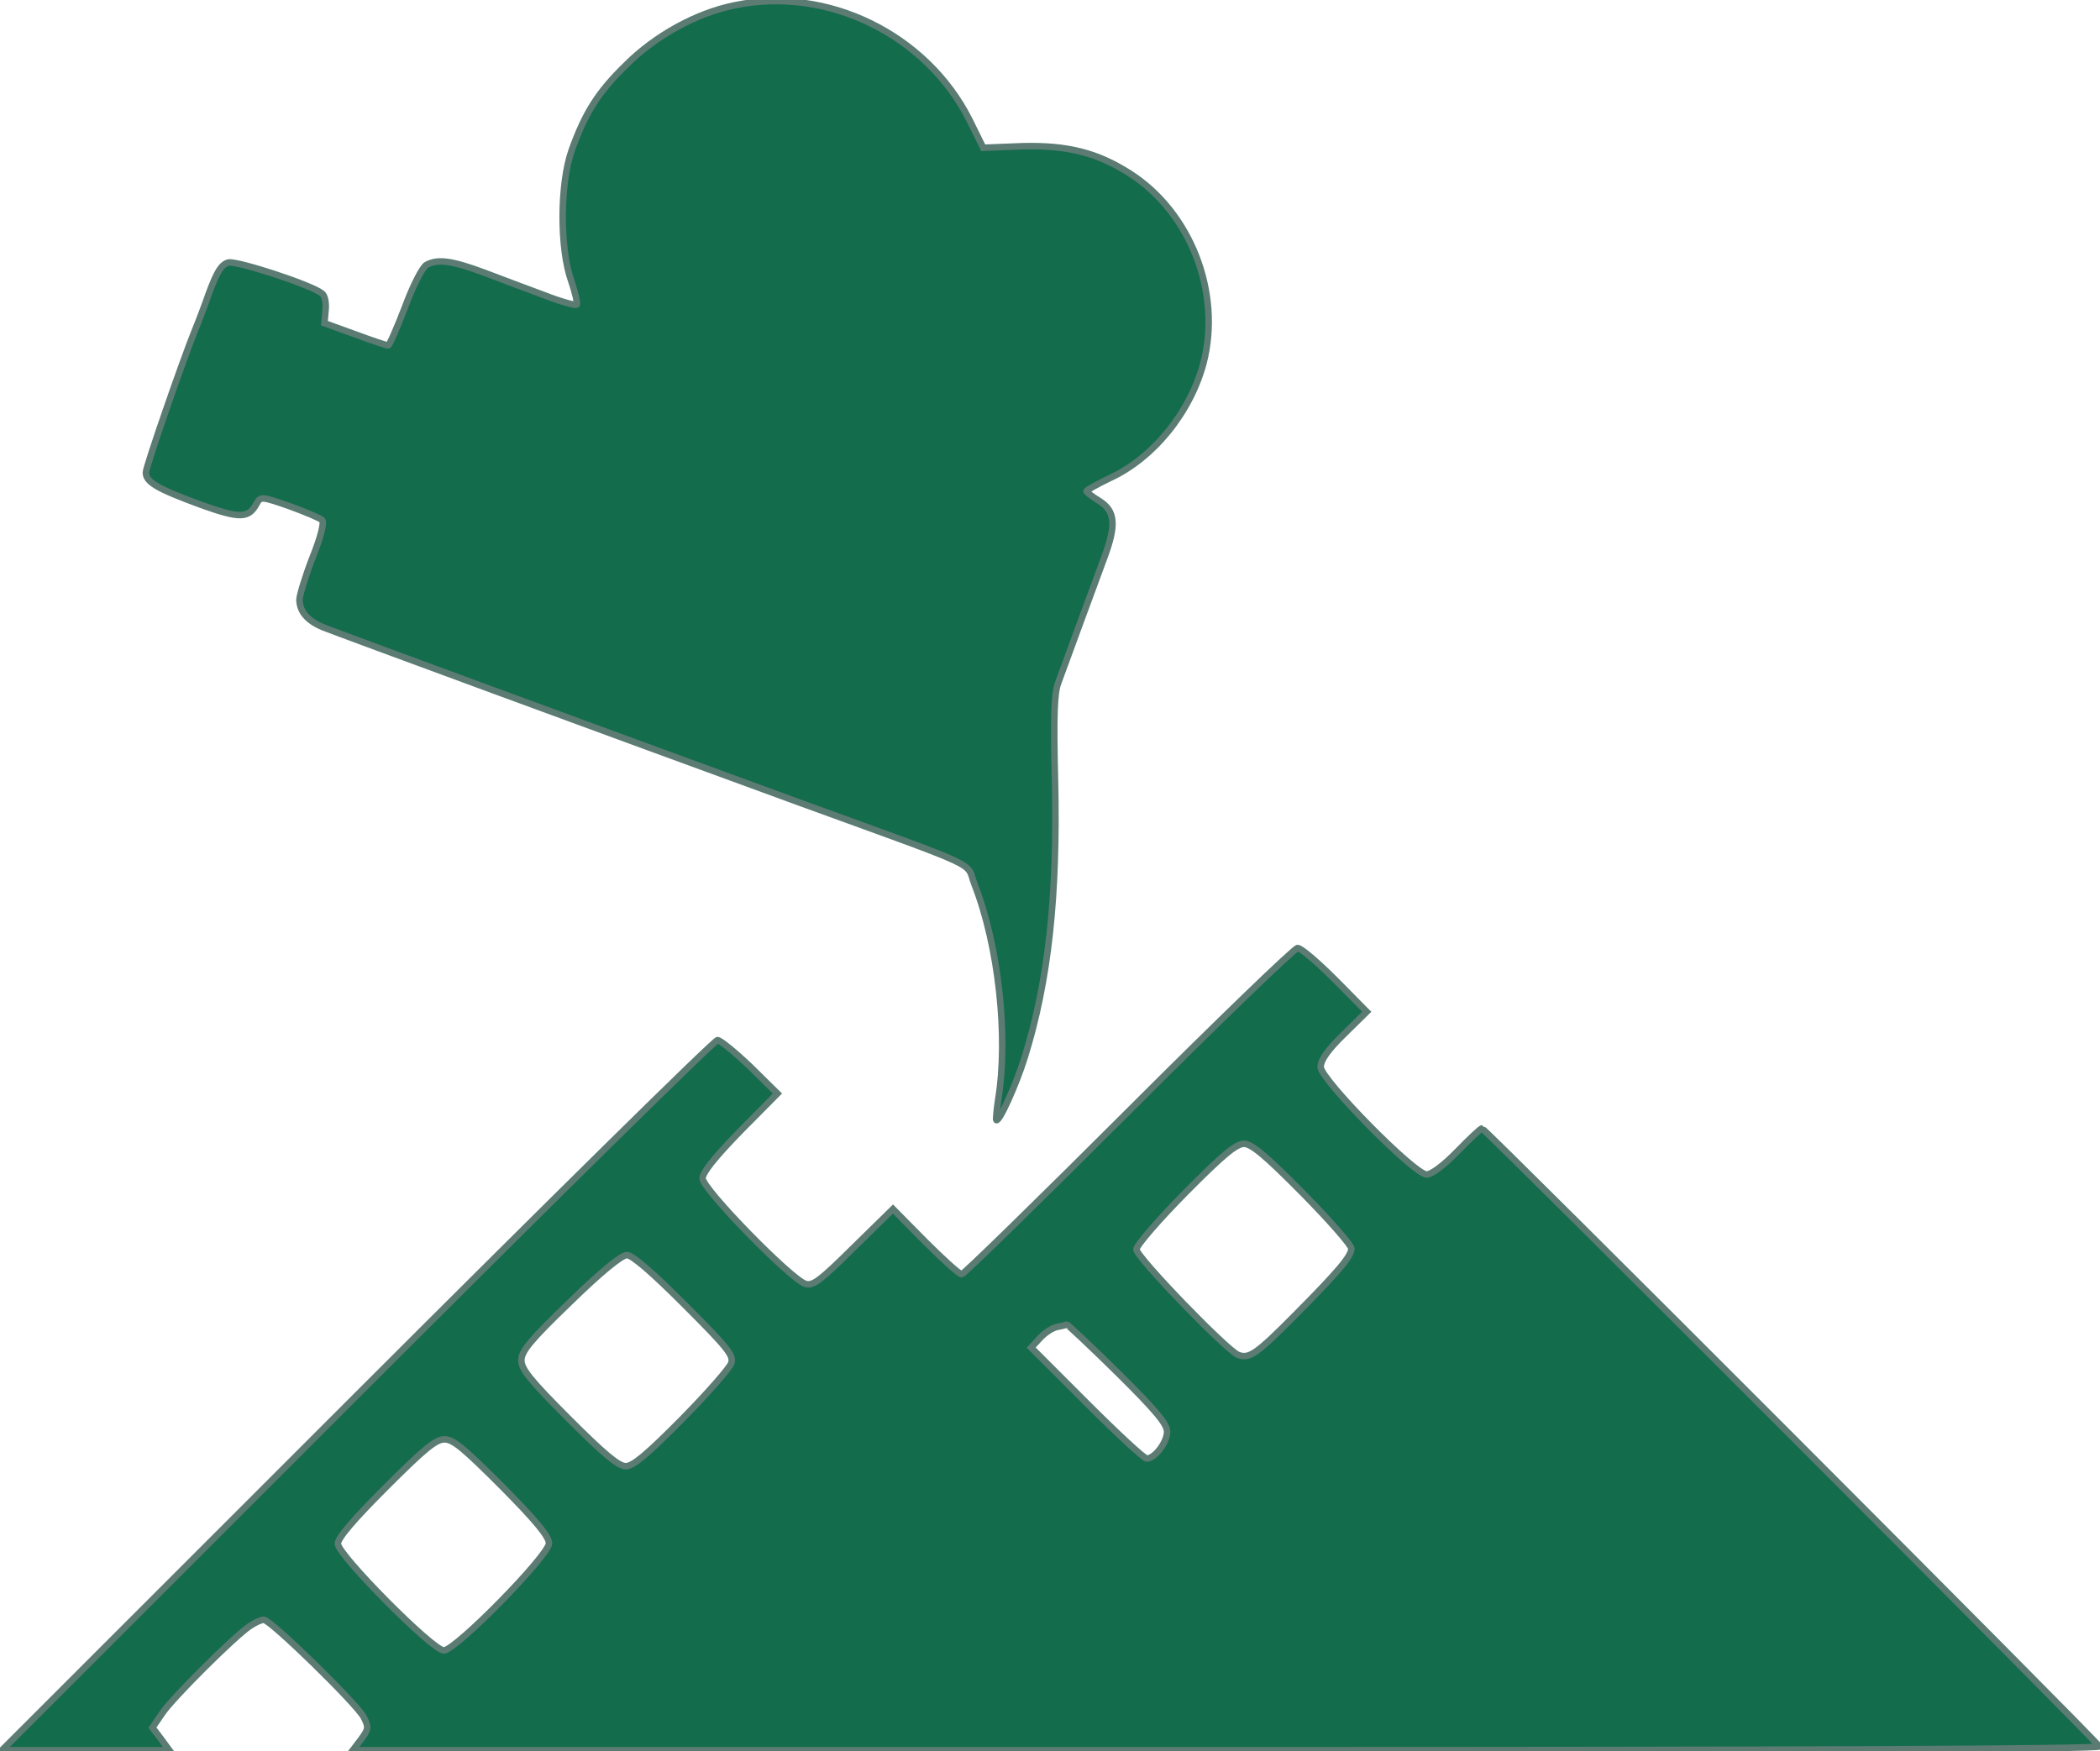
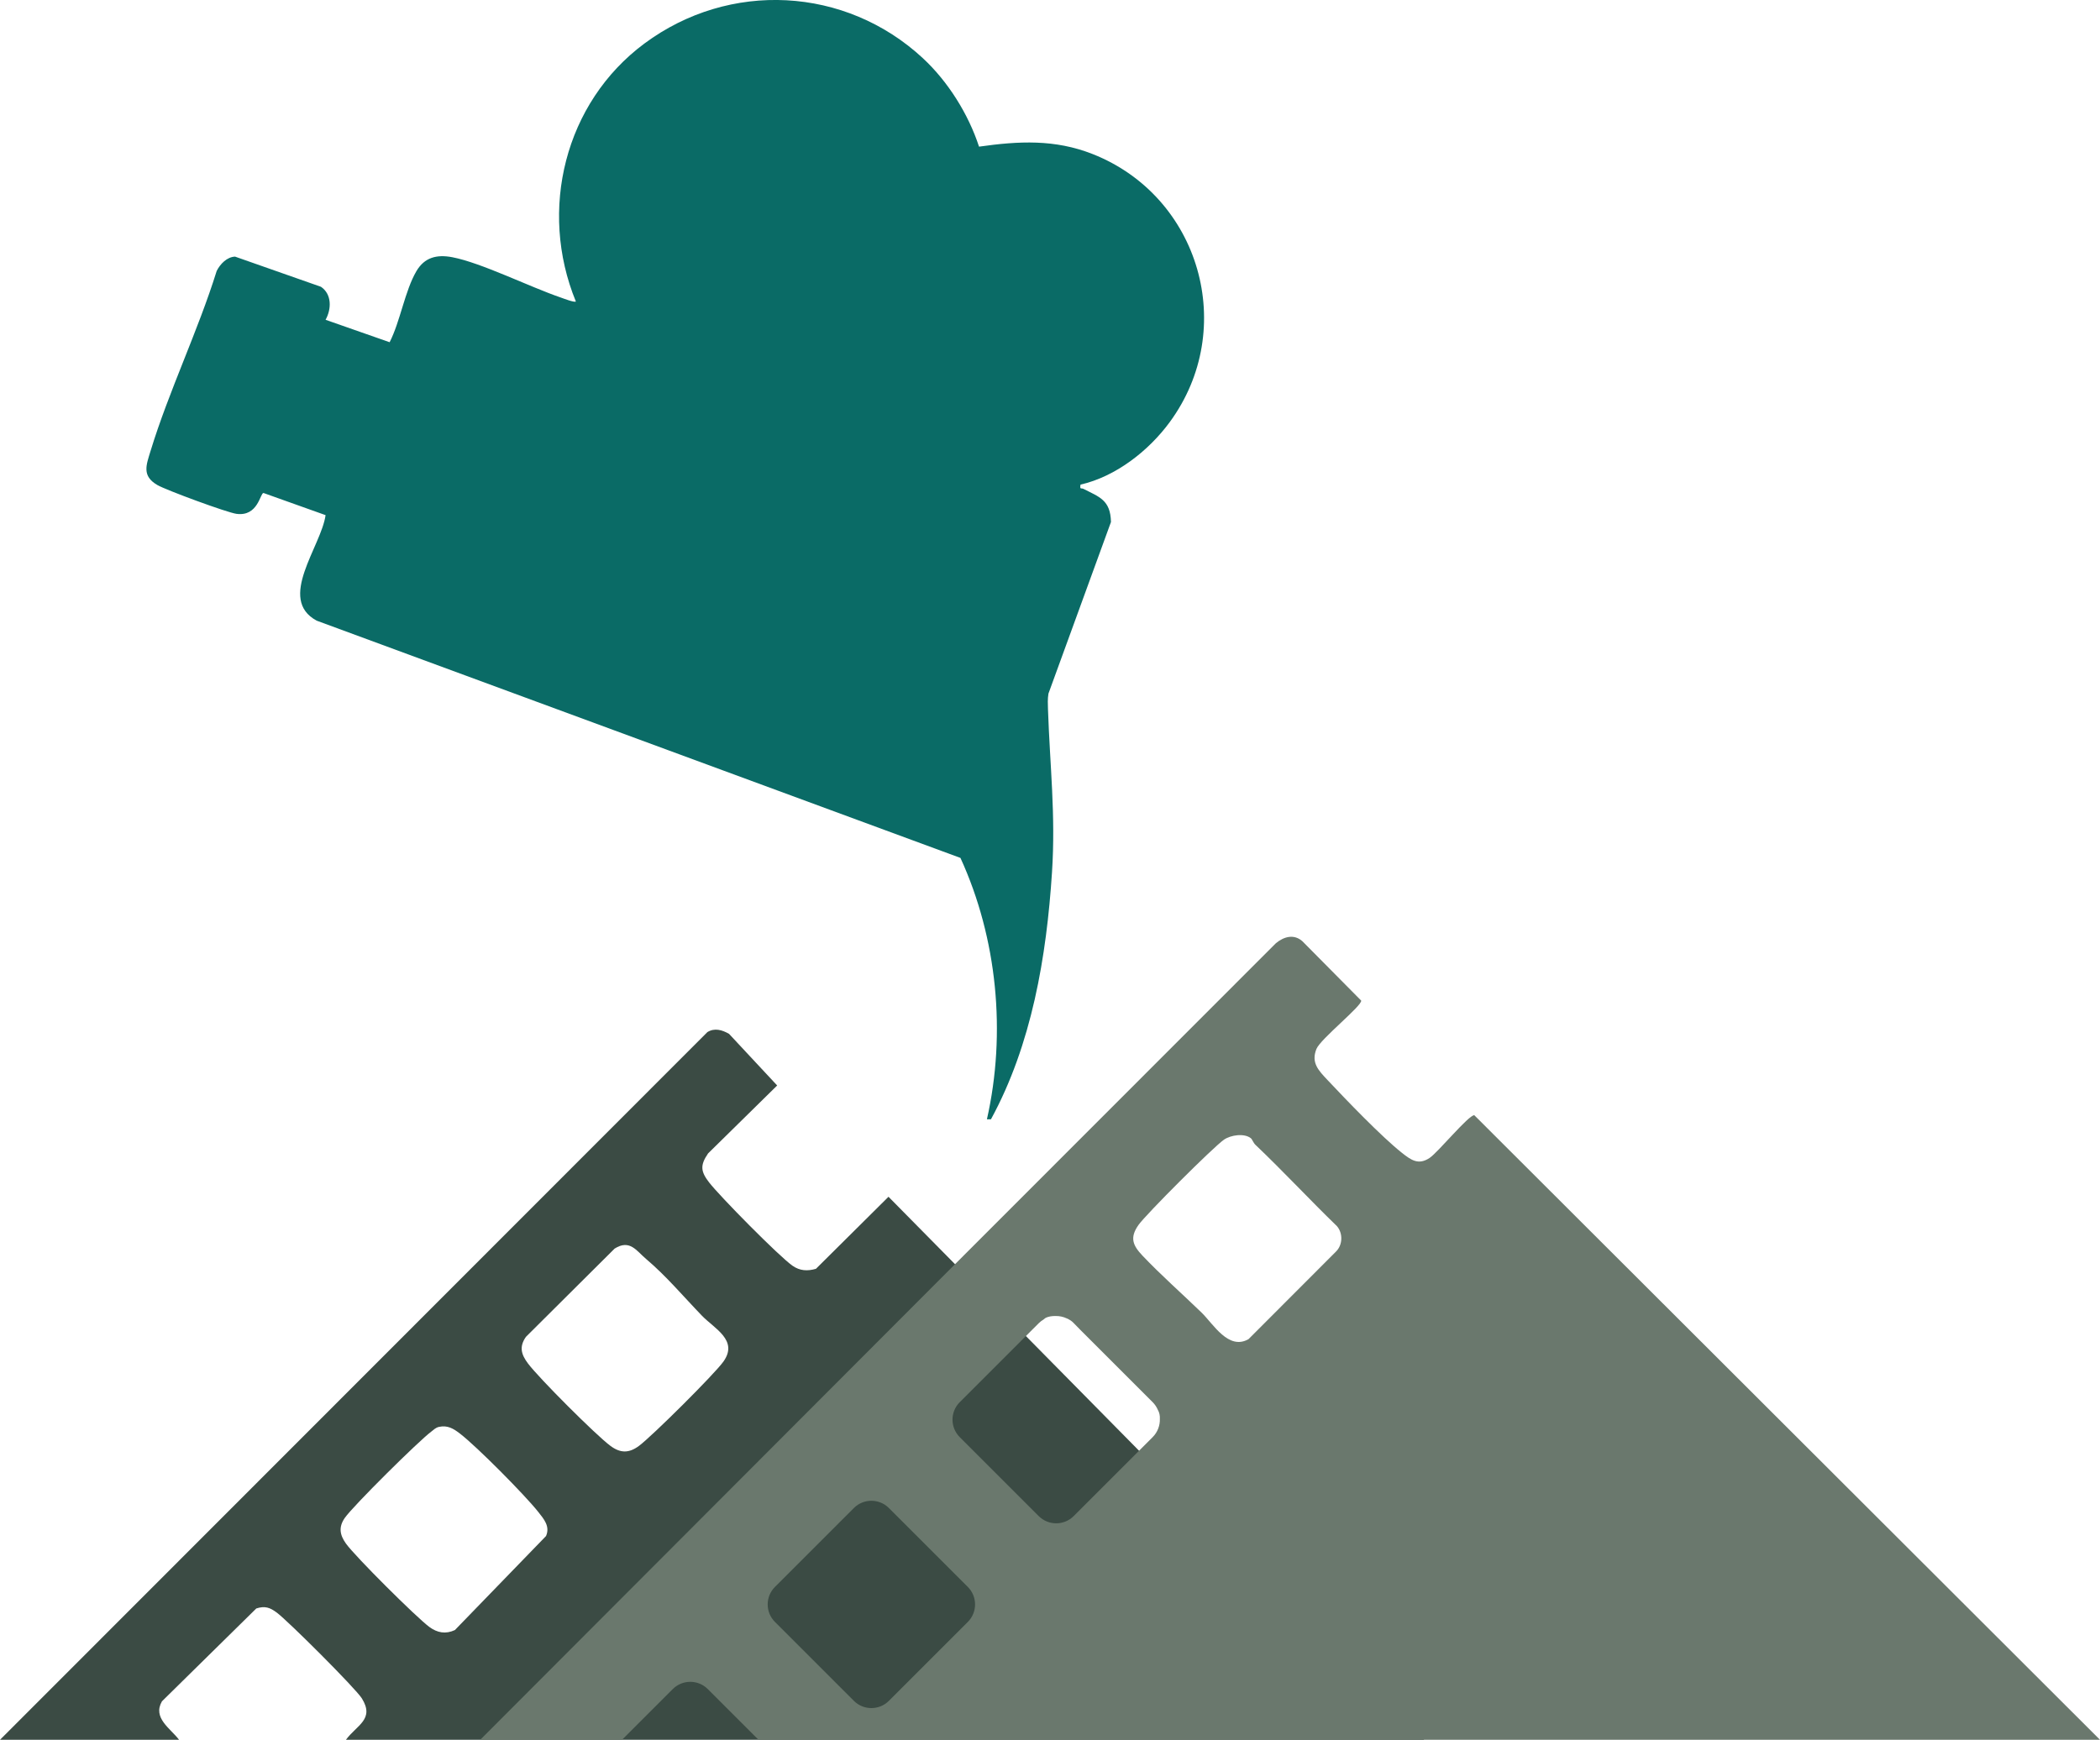
- <svg xmlns="http://www.w3.org/2000/svg" version="1.0" width="547pt" height="456pt" viewBox="0 0 547 456" preserveAspectRatio="xMidYMid meet">
-   <g transform="translate(0,456) scale(0.1,-0.1)" fill="#136c4c" stroke="#5b7b73" stroke-width="17">
-     <path d="M1913 4546 c-99 -20 -206 -79 -282 -155 -73 -71 -107 -125 -142 -223 -31 -88 -31 -257 -1 -340 11 -32 17 -60 14 -62 -4 -2 -41 8 -82 24 -41 15 -112 42 -157 59 -86 32 -122 37 -152 21 -10 -5 -35 -53 -56 -110 -21 -55 -41 -100 -44 -100 -4 0 -43 13 -86 29 l-80 29 3 34 c2 20 -2 39 -10 44 -30 23 -221 85 -243 80 -18 -5 -29 -22 -50 -78 -14 -40 -31 -84 -37 -98 -32 -79 -128 -356 -128 -371 0 -25 29 -42 143 -84 103 -37 125 -36 146 4 10 18 14 17 86 -8 41 -15 79 -31 84 -36 6 -6 -3 -43 -25 -98 -19 -49 -34 -99 -34 -110 1 -31 21 -54 61 -71 37 -15 760 -281 1239 -456 489 -178 435 -153 458 -213 63 -160 89 -400 62 -562 -4 -27 -6 -52 -5 -53 7 -8 53 95 74 163 62 199 86 421 79 722 -4 166 -2 226 8 253 7 19 32 87 55 150 23 63 53 144 66 179 31 84 28 120 -14 146 -18 11 -32 22 -33 25 0 3 27 18 60 34 114 52 211 172 245 301 47 183 -34 392 -192 493 -86 55 -164 74 -280 71 l-102 -4 -36 73 c-112 222 -370 349 -612 298z" />
-     <path d="M2940 1665 c-234 -234 -430 -425 -435 -425 -6 0 -48 38 -95 85 l-84 85 -103 -101 c-86 -85 -105 -100 -125 -94 -37 11 -268 247 -268 275 0 15 31 54 97 122 l98 99 -71 70 c-40 38 -78 69 -85 69 -8 0 -430 -416 -939 -925 l-925 -925 218 0 218 0 -22 30 -22 29 26 38 c29 42 187 199 227 226 13 9 30 17 37 17 18 0 241 -218 260 -253 14 -27 13 -32 -6 -58 l-22 -29 2277 0 c1502 0 2275 3 2272 10 -4 12 -1600 1610 -1608 1610 -3 0 -32 -27 -64 -60 -35 -36 -67 -60 -80 -60 -32 0 -276 248 -276 280 0 18 18 44 60 85 l60 59 -82 83 c-46 46 -89 83 -98 83 -8 0 -206 -191 -440 -425z m453 -213 c70 -71 127 -136 127 -145 0 -20 -33 -59 -146 -173 -101 -102 -120 -115 -149 -104 -31 13 -265 255 -265 275 0 10 57 76 127 147 98 99 133 128 153 128 20 0 55 -29 153 -128z m-1610 -291 c112 -112 128 -132 122 -152 -4 -13 -62 -79 -128 -146 -92 -93 -128 -123 -147 -123 -19 0 -56 31 -149 124 -100 100 -123 129 -123 152 0 23 22 51 126 151 82 80 135 123 149 123 14 0 65 -44 150 -129z m1129 -178 c99 -98 128 -133 128 -153 0 -28 -32 -70 -53 -70 -7 0 -77 65 -157 145 l-144 144 23 25 c13 14 33 27 45 29 11 2 23 5 25 6 2 0 62 -56 133 -126z m-1604 -296 c89 -90 122 -130 122 -148 0 -31 -243 -279 -274 -279 -29 0 -276 249 -276 278 0 15 40 62 125 147 101 101 130 125 153 125 23 0 51 -24 150 -123z" />
-   </g>
+ <svg xmlns="http://www.w3.org/2000/svg" id="a" data-name="Layer 1" viewBox="0 0 1827.34 1514.32">
+   <defs>
+     <style>
+       .b {
+         fill: #0a6b66;
+       }
+ 
+       .c {
+         fill: #6a786dff;
+       }
+ 
+       .d {
+         fill: #3b4b44ff;
+       }
+     </style>
+   </defs>
+   <path class="d" d="M1239.32,1514.32l-466.18-472.65-63.13,62.7c-7.46,2.15-13.98,1.78-20.33-2.62-11.59-8.03-63.27-60.45-72.64-72.56-7.4-9.57-7.94-14.97-.89-25.26l60.12-59.13-41.91-44.96c-5.96-3.36-12.51-5.4-18.83-1.49L0,1514.32h155.82c-7.61-10.03-23.22-19.01-14.89-33.5l82.08-80.8c7.62-2.45,11.91-.81,17.84,3.59,9.65,7.16,68.55,65.87,74.04,74.7,11.32,18.22-4.46,23.19-13.87,36h938.3ZM475.14,1336.96l-79.3,81.84c-8.06,3.76-15.37,2.4-22.27-2.72-11.38-8.44-64.66-61.46-72.58-72.62-5.36-7.55-6.49-14.29-.97-22.26,7.27-10.48,64.37-67.05,75.32-75.18,2.18-1.62,3.69-3.4,6.63-4.05,7.45-1.65,12.61,1.48,18.24,5.81,14.77,11.36,56.39,53.34,68.15,68.19,4.98,6.29,10.43,12.56,6.78,20.98ZM629.55,1185.04c-7.75,10.95-62.29,65.12-73.52,73.45-8.68,6.44-16.11,6.5-24.86,0-12.6-9.35-62.28-59.07-71.73-71.7-5.92-7.91-7.82-14.54-1.82-23.17l77.2-76.84c13.23-8.33,18.94,1.88,27.27,8.92,17.57,14.85,32.82,33.02,48.72,49.5,10.85,11.25,31.85,21.31,18.74,39.84Z" />
+   <path class="b" d="M803.15,50.76c21.79,20.22,39.53,48.56,48.77,76.88,34.51-4.89,65.94-6.56,98.9,6.46,93.37,36.89,126.68,152.09,66.99,233.37-18.34,24.97-46.93,47.34-77.58,54.35-.82,4.62.67,2.74,2.52,3.68,13.91,7.12,23.55,9.68,23.97,28.86l-54.4,149.35c-.78,4.54-.55,9.16-.4,13.74,1.67,48.94,6.74,91.62,3.5,141.65-4.77,73.68-17.63,149.97-53.13,215.15h-3.51c16.94-75.11,9.02-157.55-23.03-227.52l-560.2-206.51c-34.73-18.76,3.96-64.54,7.76-91.84l-54.04-19.29c-3,.22-4.66,20.67-23.5,18.16-8.14-1.09-61.37-20.7-68.9-25.11-13.58-7.95-9.64-17.25-5.87-29.59,15.96-52.23,41.2-104.27,57.55-156.7,3.05-6.08,8.95-12.22,15.99-12.49l74.75,26.26c9.55,6.47,9.22,19.35,4.01,28.72l55.75,19.53c9.22-18.07,13.3-44.81,23.26-61.8,7.05-12.03,17.69-14.78,31.25-12.19,25.15,4.79,67.51,25.89,94.23,35.03,2.22.76,12.1,4.64,13.3,3.51-32.65-79.56-9.74-173.01,59.65-224.54,73.97-54.93,174.94-49.73,242.41,12.86Z" />
+   <path class="c" d="M585.42,1470.17c8.41-8.41,22.05-8.41,30.46,0l44.15,44.15h1167.31l-544.48-543.66c-5.13.01-31.48,32.31-38.94,37.25-9.61,6.36-15.95,1.91-23.94-4.41-17.83-14.11-48.55-46.11-64.88-63.5-7.83-8.34-14.39-14.97-9.6-26.96,3.5-8.76,39.75-37.54,38.95-42.12l-51.15-51.66c-7.33-6.54-16.21-4.04-23.14,1.79l-277.07,277.24-415.22,416.03h123.39l44.15-44.15ZM990.62,1066.27c6.61-9.37,65.12-67.84,74.44-74.3,5.9-4.09,17.72-5.82,23.4-1.24,1.18.95,2.17,4.01,3.96,5.71,24.19,23,46.94,47.56,70.92,70.79,5.31,6.14,5.13,16.31-.85,22.17l-76.08,76.2c-17.45,9.99-30.72-13.3-40.83-23.1-17.06-16.53-35.19-32.47-51.39-49.54-8.41-8.86-11.37-15.6-3.56-26.69ZM835.14,1220.45l68.69-68.69c1.3-1.3,2.74-2.38,4.25-3.28.94-.81,1.69-1.38,2.08-1.55,2.38-1.08,5.36-1.54,8.44-1.46,3.3-.07,6.6.62,9.65,2.06,2.26.96,4.27,2.23,5.77,3.81l6.22,6.36,62.74,62.74c1.99,1.99,3.5,4.29,4.55,6.73,1.36,2.36,1.87,5.04,1.73,7.81.18,5.74-1.89,11.54-6.28,15.92l-68.69,68.69c-8.41,8.41-22.05,8.41-30.46,0l-68.69-68.69c-8.41-8.41-8.41-22.05,0-30.46ZM674.32,1381.27l68.69-68.69c8.41-8.41,22.05-8.41,30.46,0l68.69,68.69c8.41,8.41,8.41,22.05,0,30.46l-68.69,68.69c-8.41,8.41-22.05,8.41-30.46,0l-68.69-68.69c-8.41-8.41-8.41-22.05,0-30.46Z" />
</svg>
